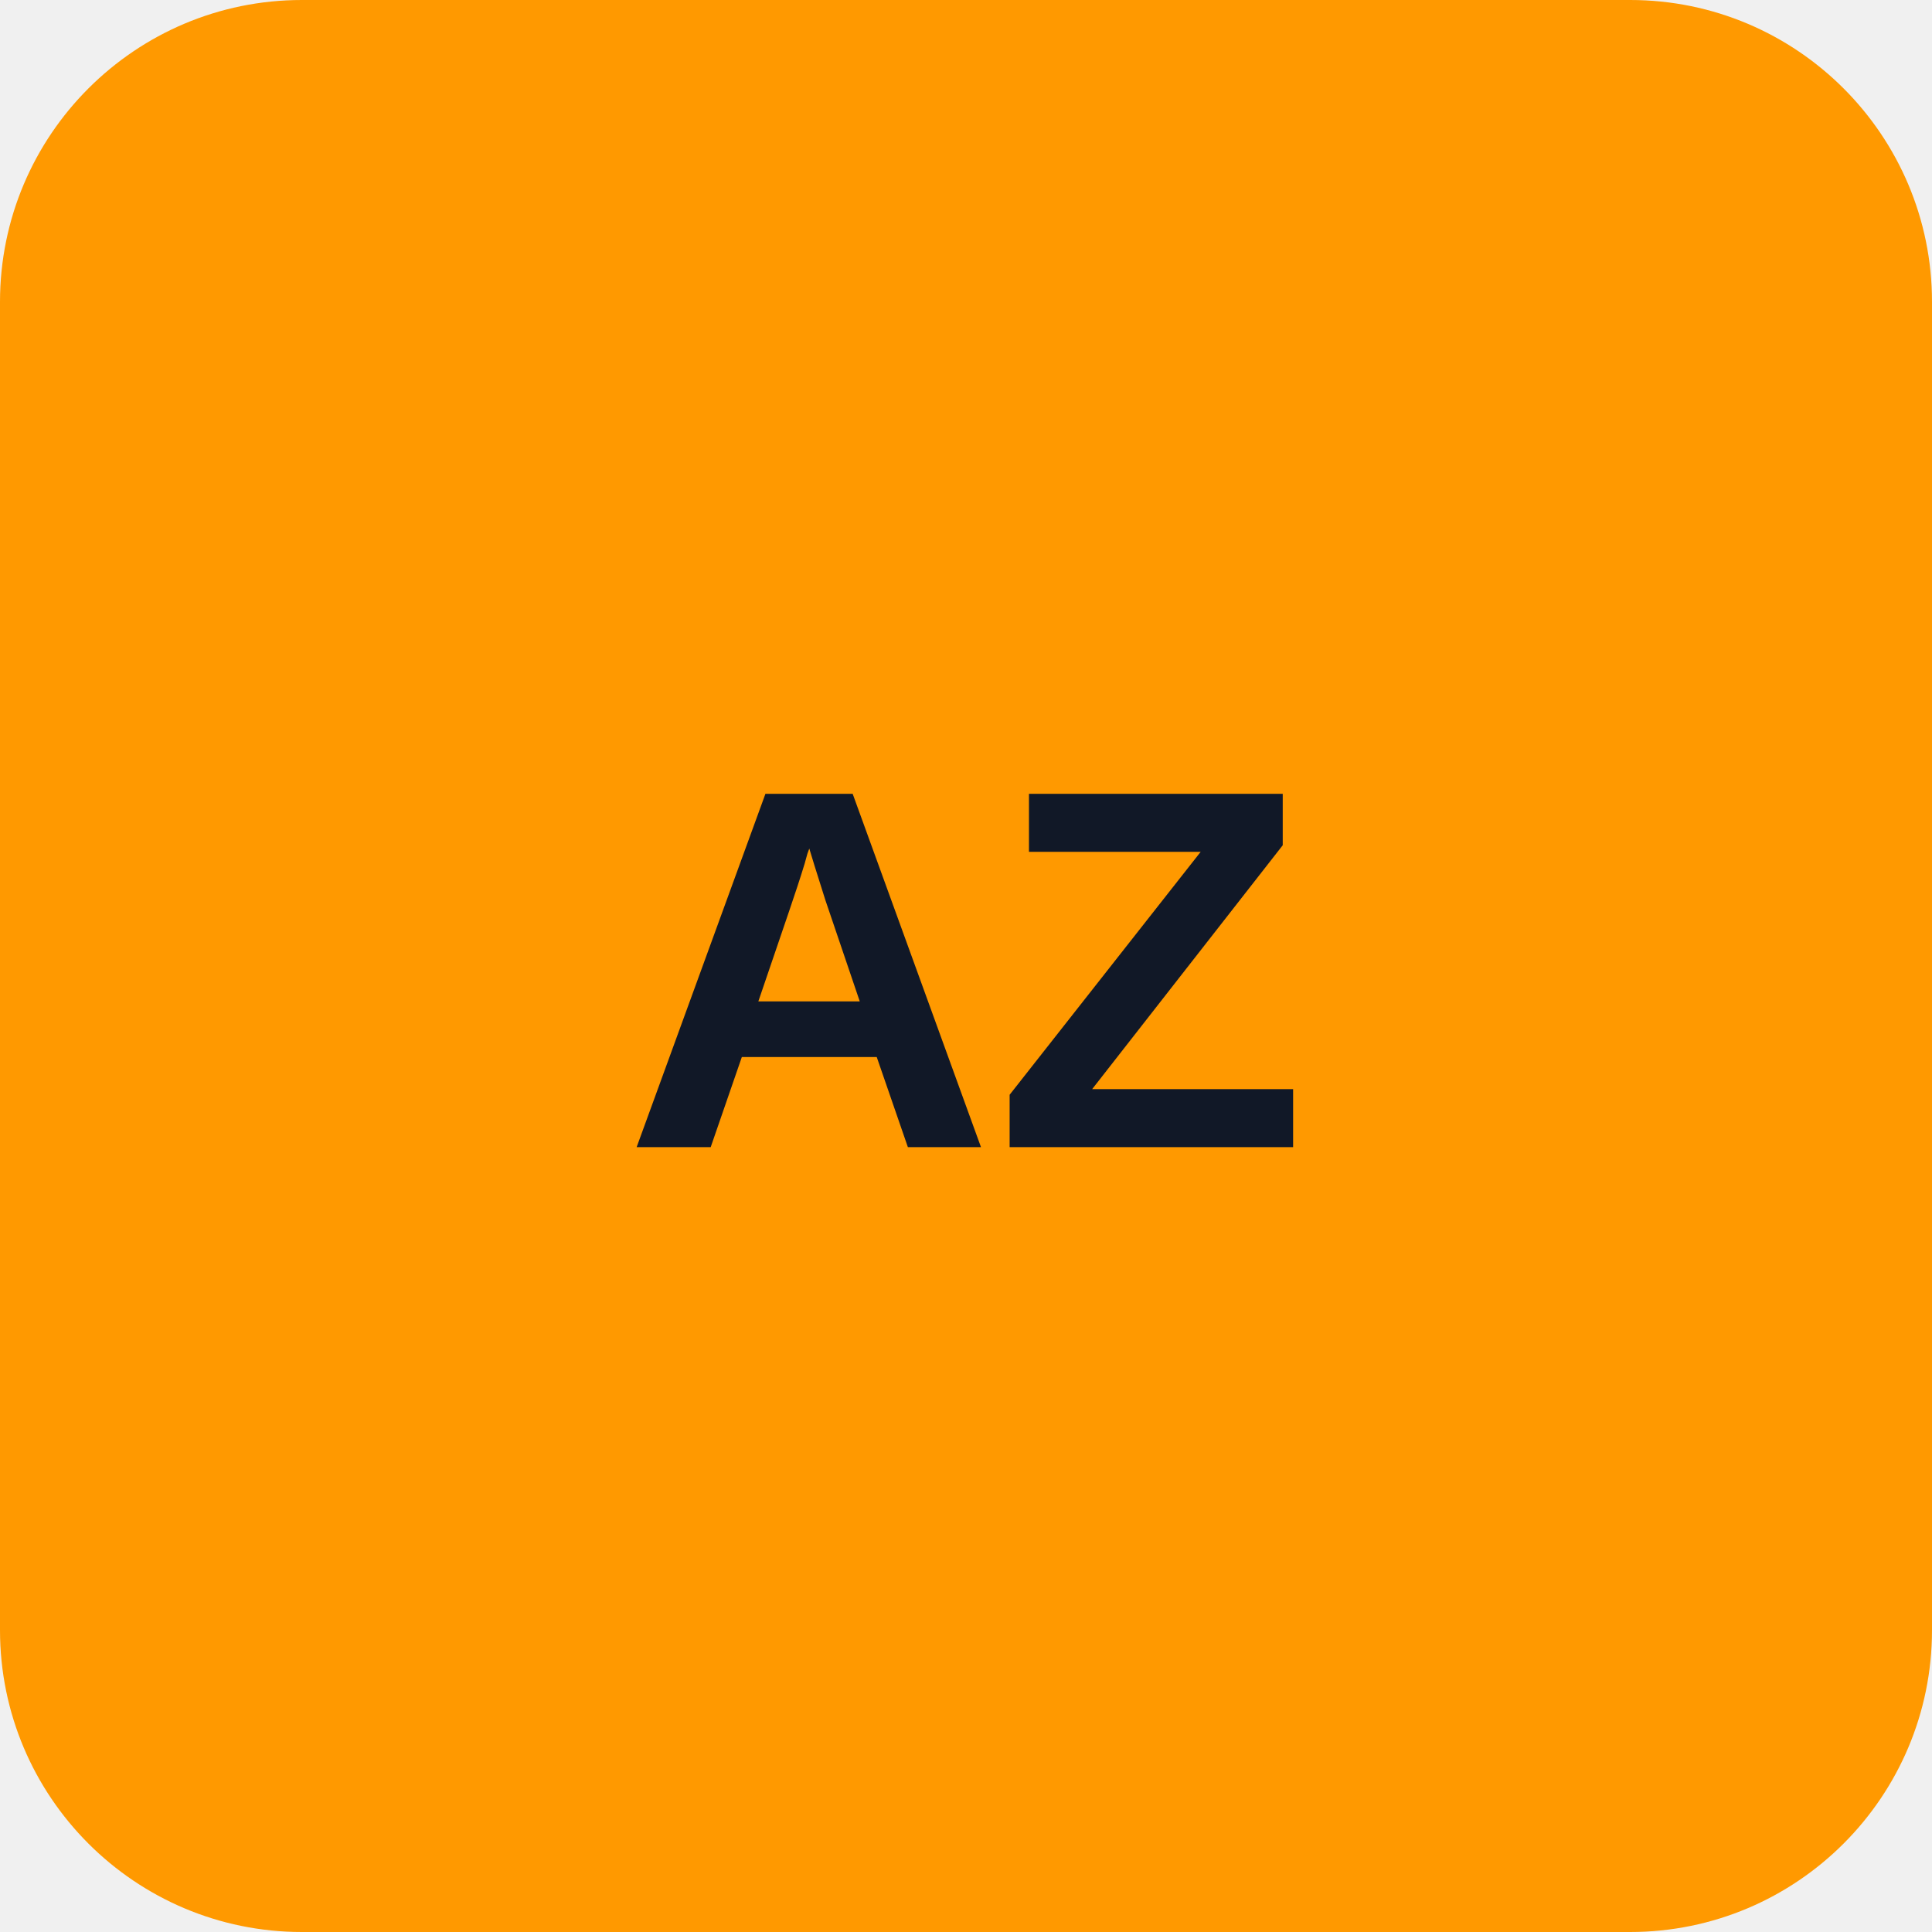
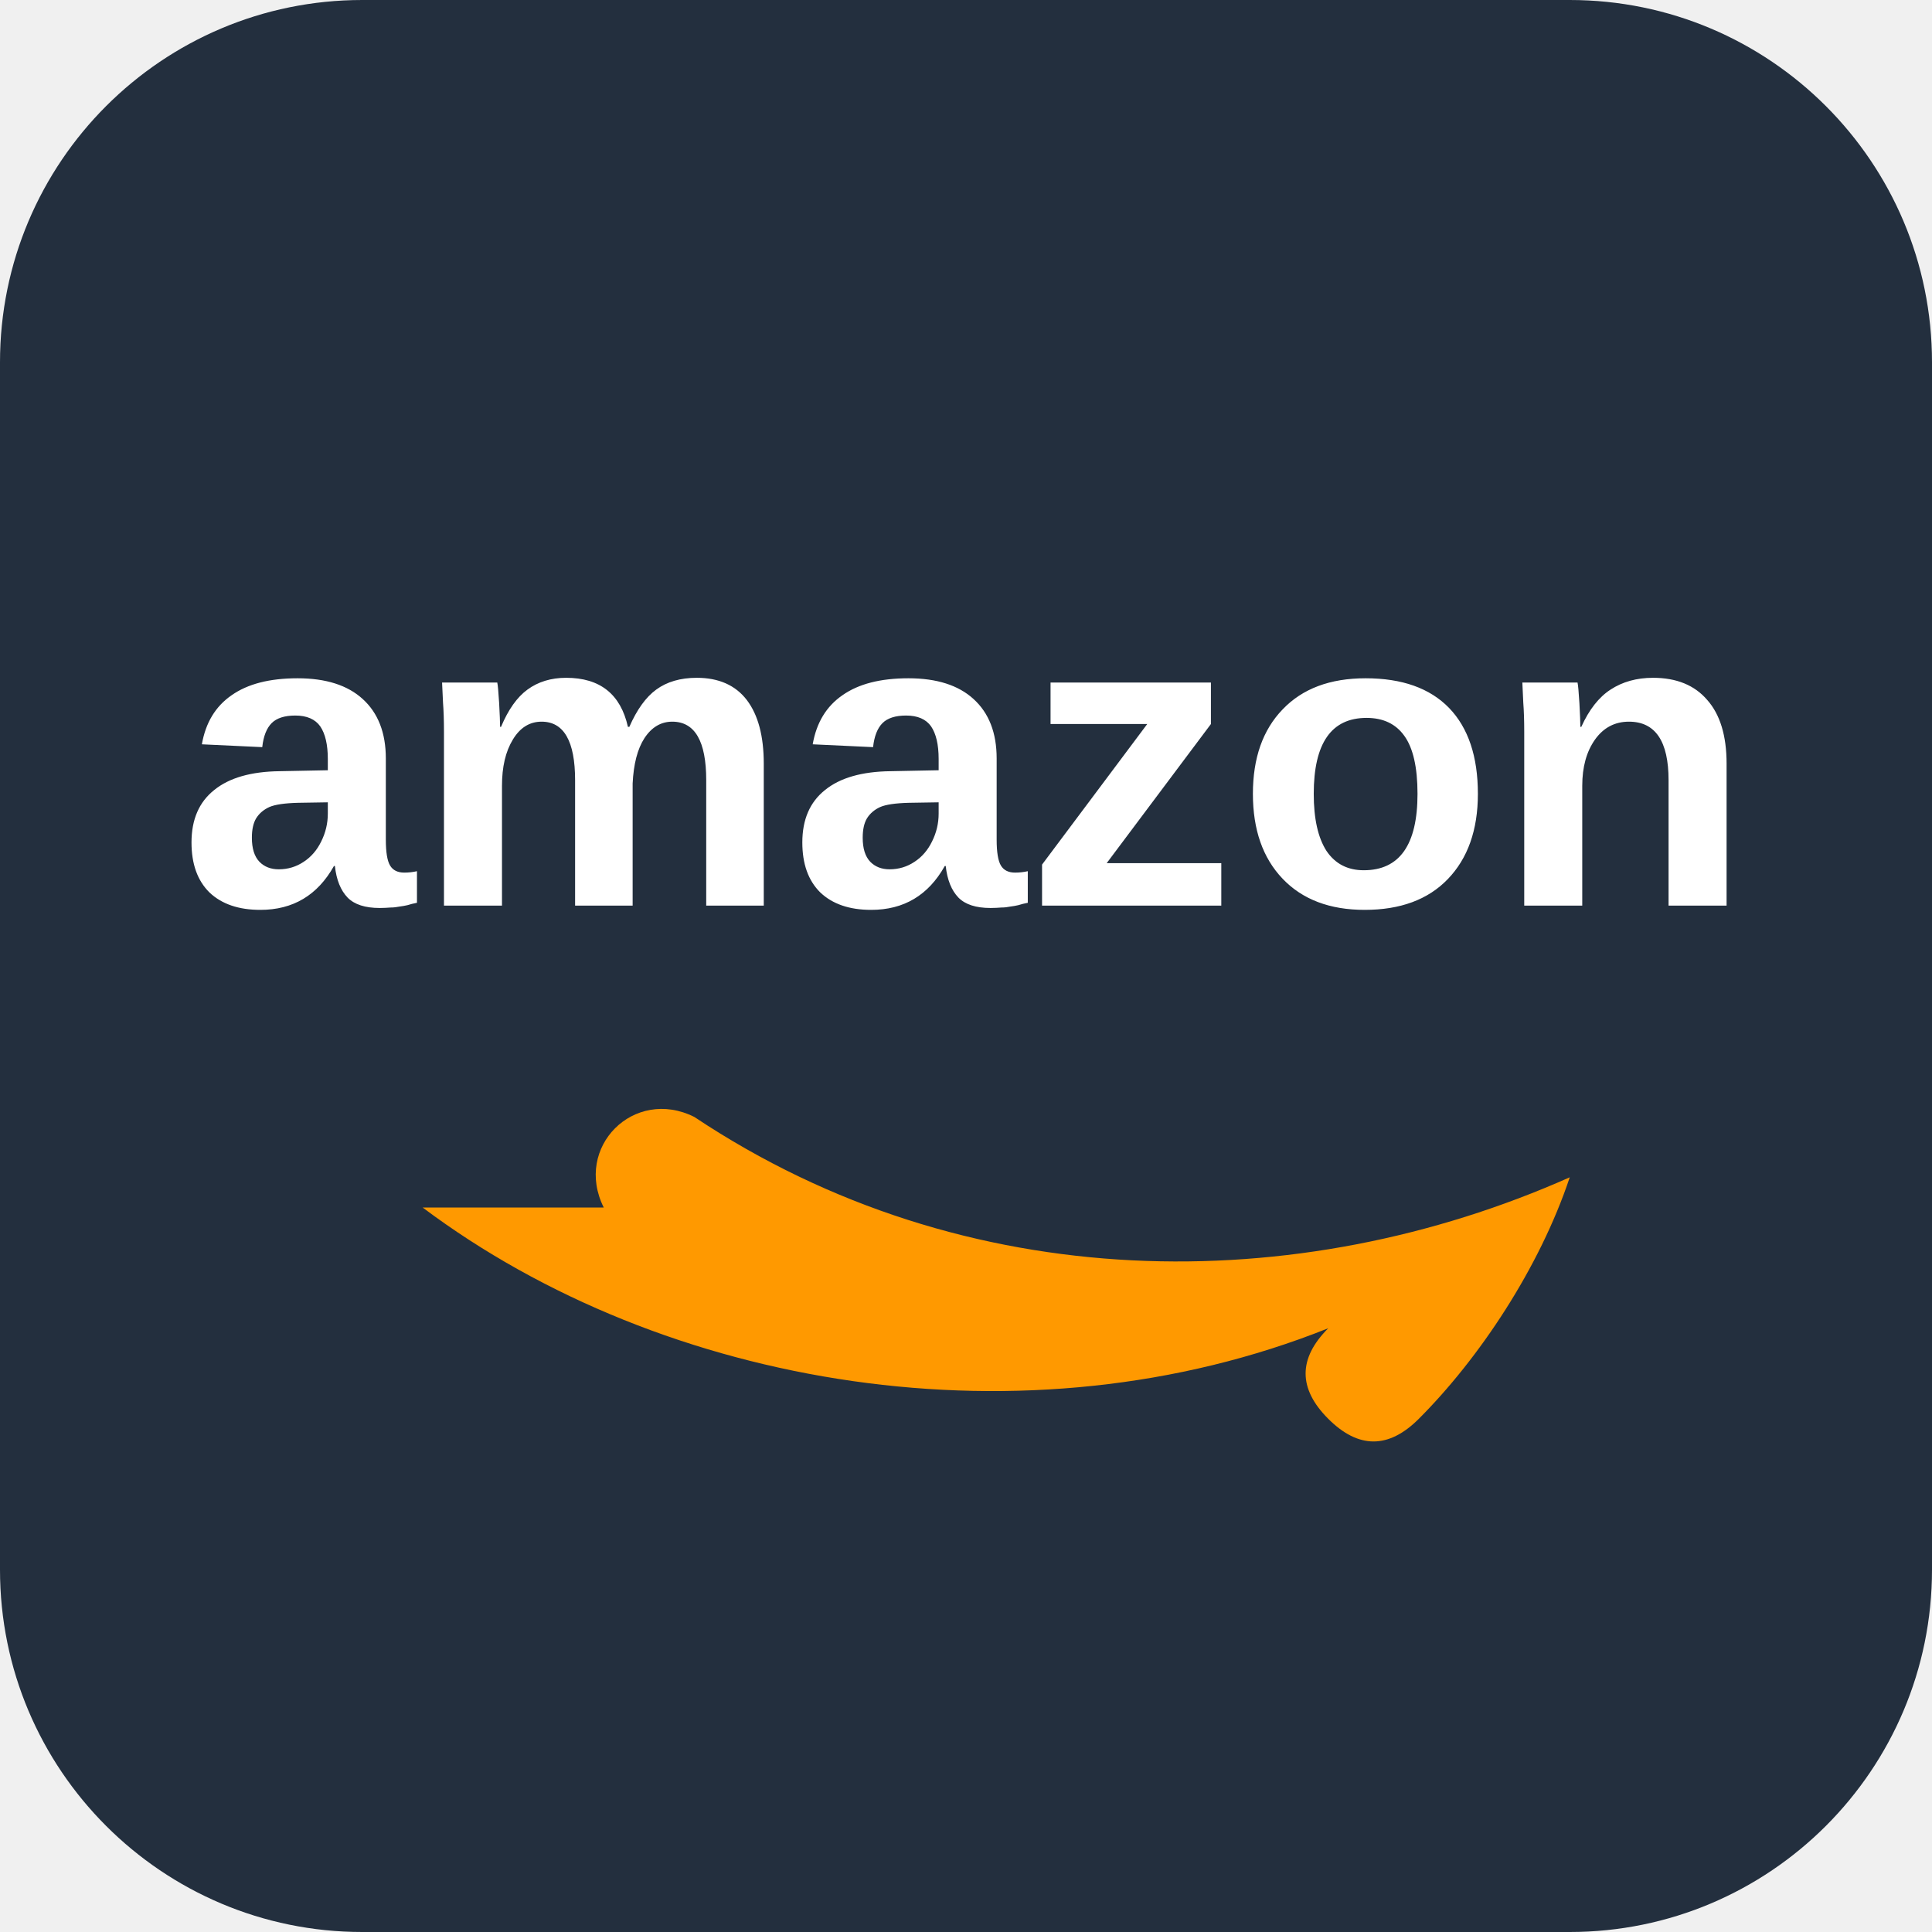
- <svg xmlns="http://www.w3.org/2000/svg" width="64" height="64" viewBox="0 0 64 64" role="img" aria-label="amazon">
-   <rect width="64" height="64" rx="10" fill="#FF9900" />
-   <text x="32" y="38" text-anchor="middle" font-family="Segoe UI,Arial,sans-serif" font-weight="700" font-size="17" fill="#111827">AZ</text>
+ <svg xmlns="http://www.w3.org/2000/svg" width="64" height="64" viewBox="0 0 64 64" role="img" aria-label="Amazon">
+   <rect width="64" height="64" rx="12" fill="#232F3E" />
+   <path fill="#FF9900" d="M14 40c8 6 20 8 30 4-1 1-1 2 0 3 1 1 2 1 3 0 2-2 4-5 5-8-9 4-20 4-29-2-2-1-4 1-3 3h-1z" />
+   <text x="32" y="30" text-anchor="middle" font-family="Arial Black,Arial,sans-serif" font-weight="700" font-size="14" fill="#FFFFFF">amazon</text>
</svg>
